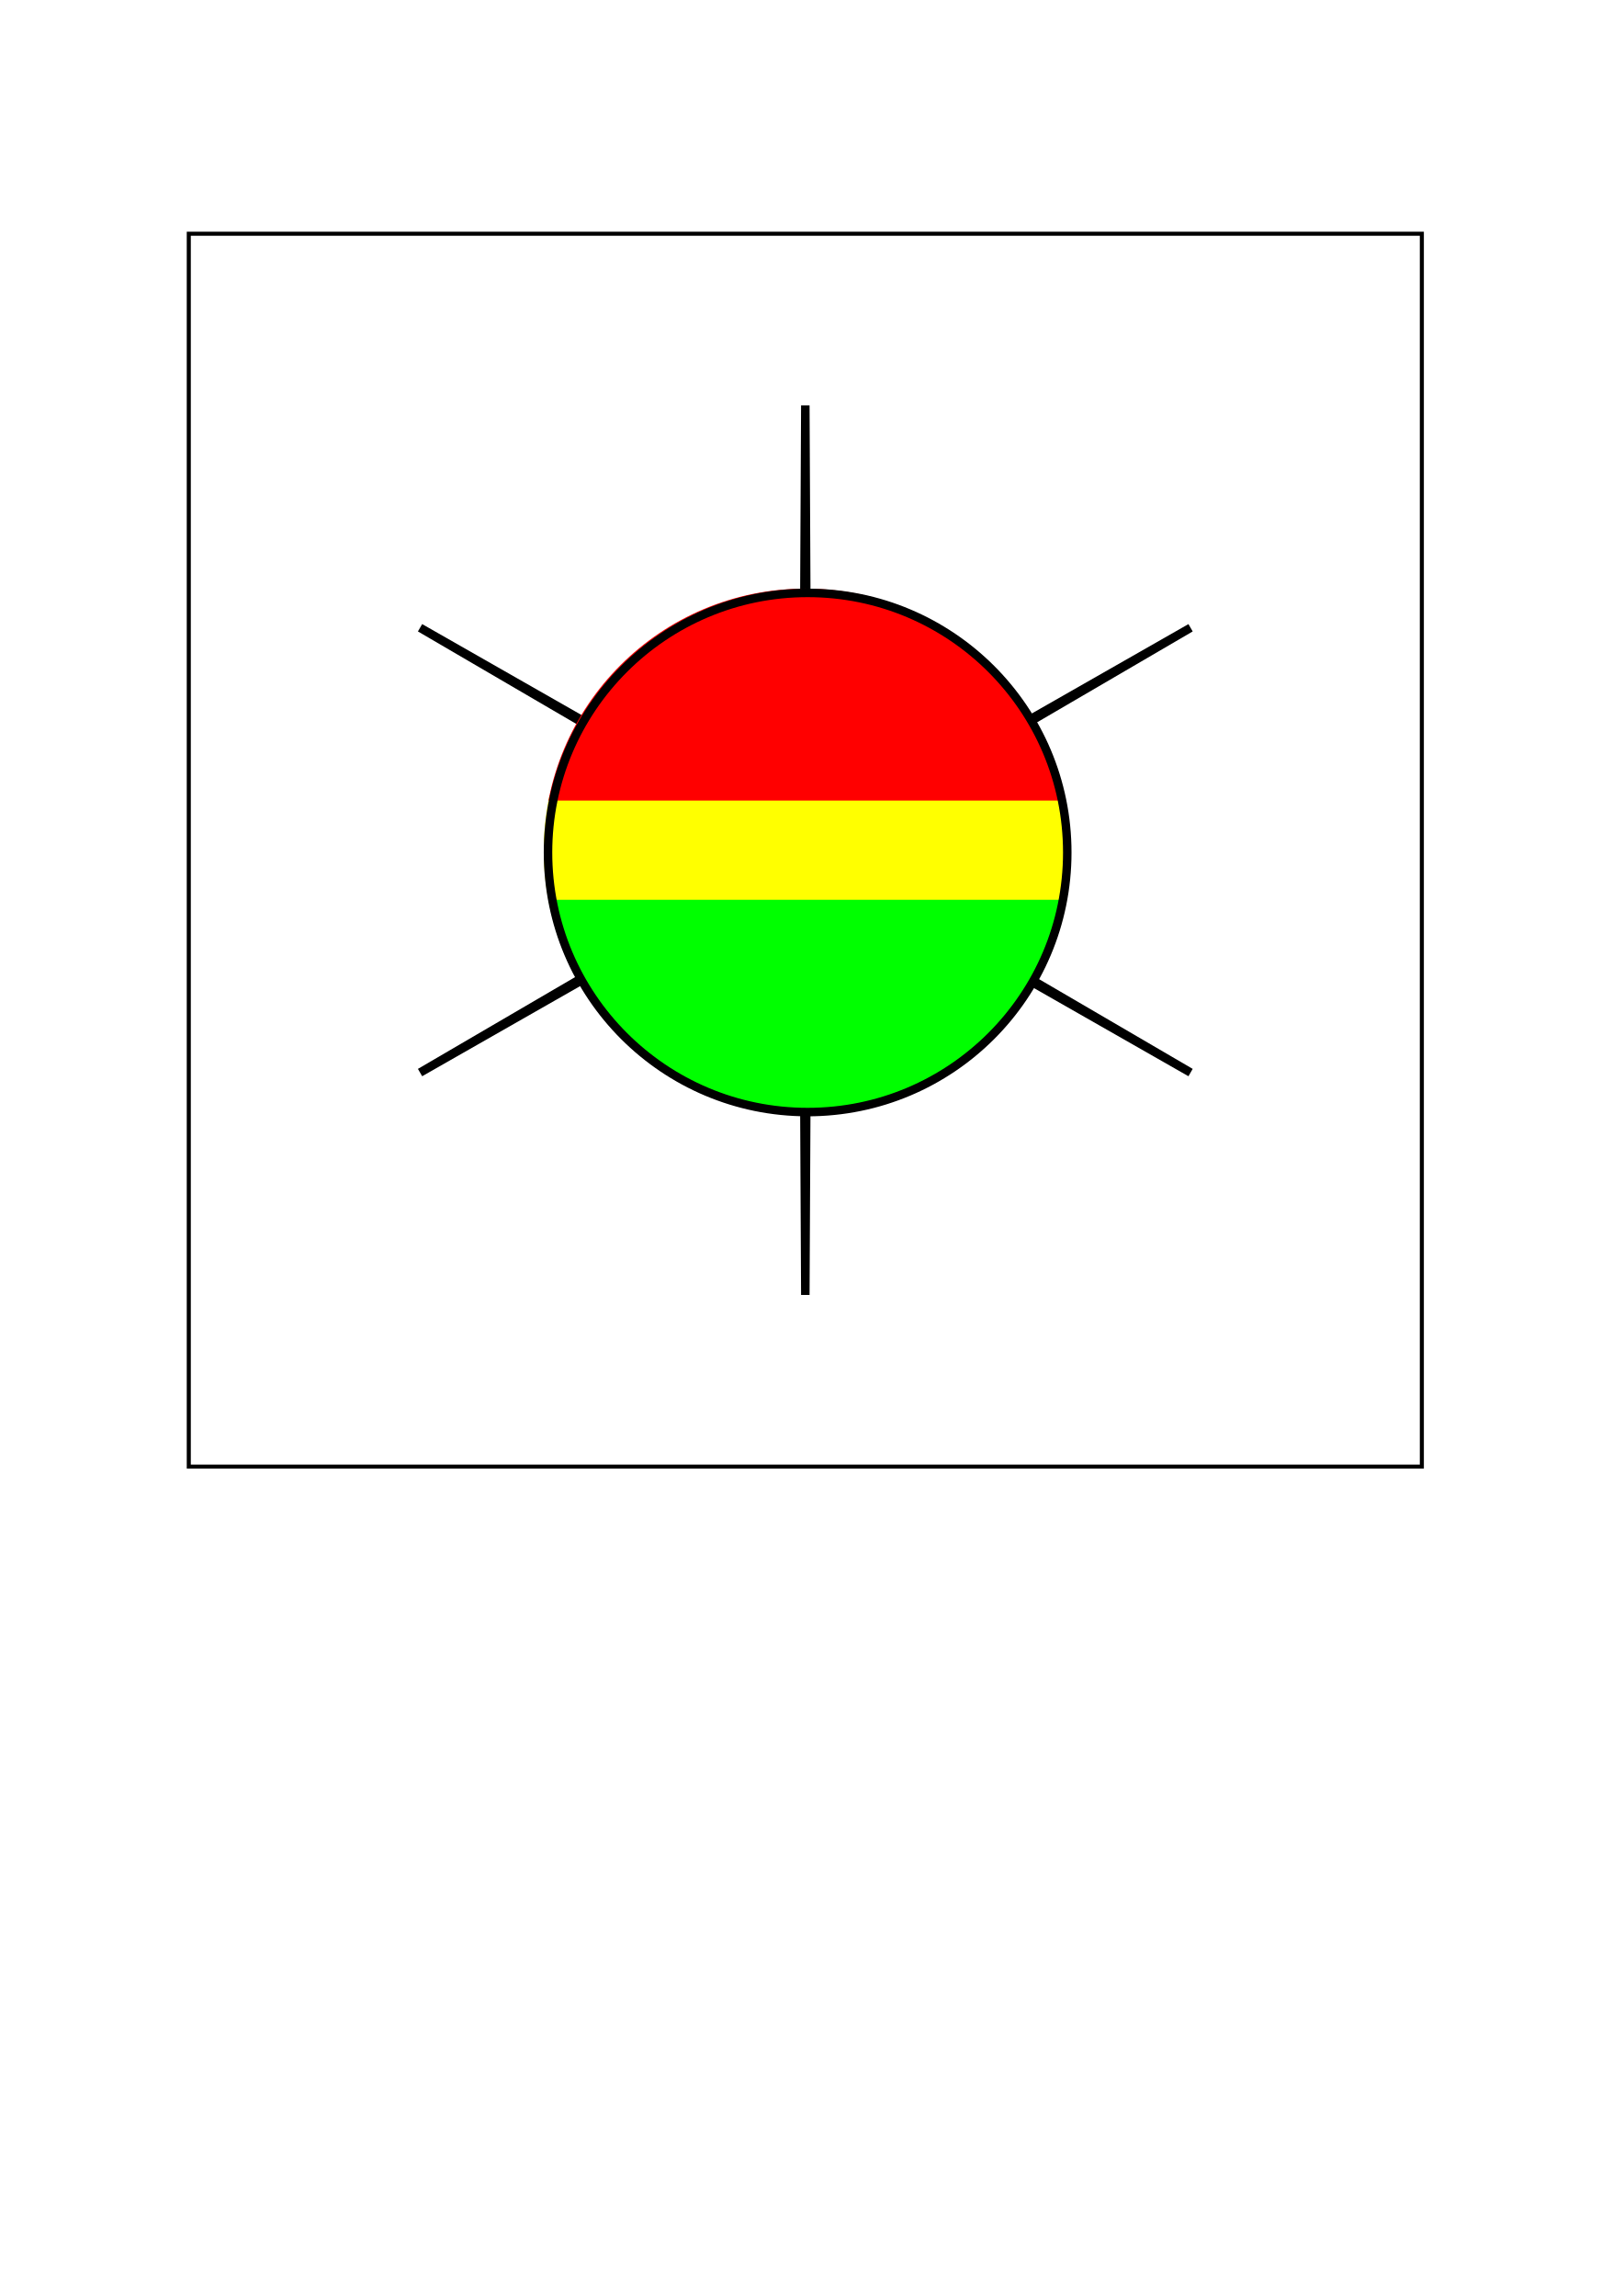
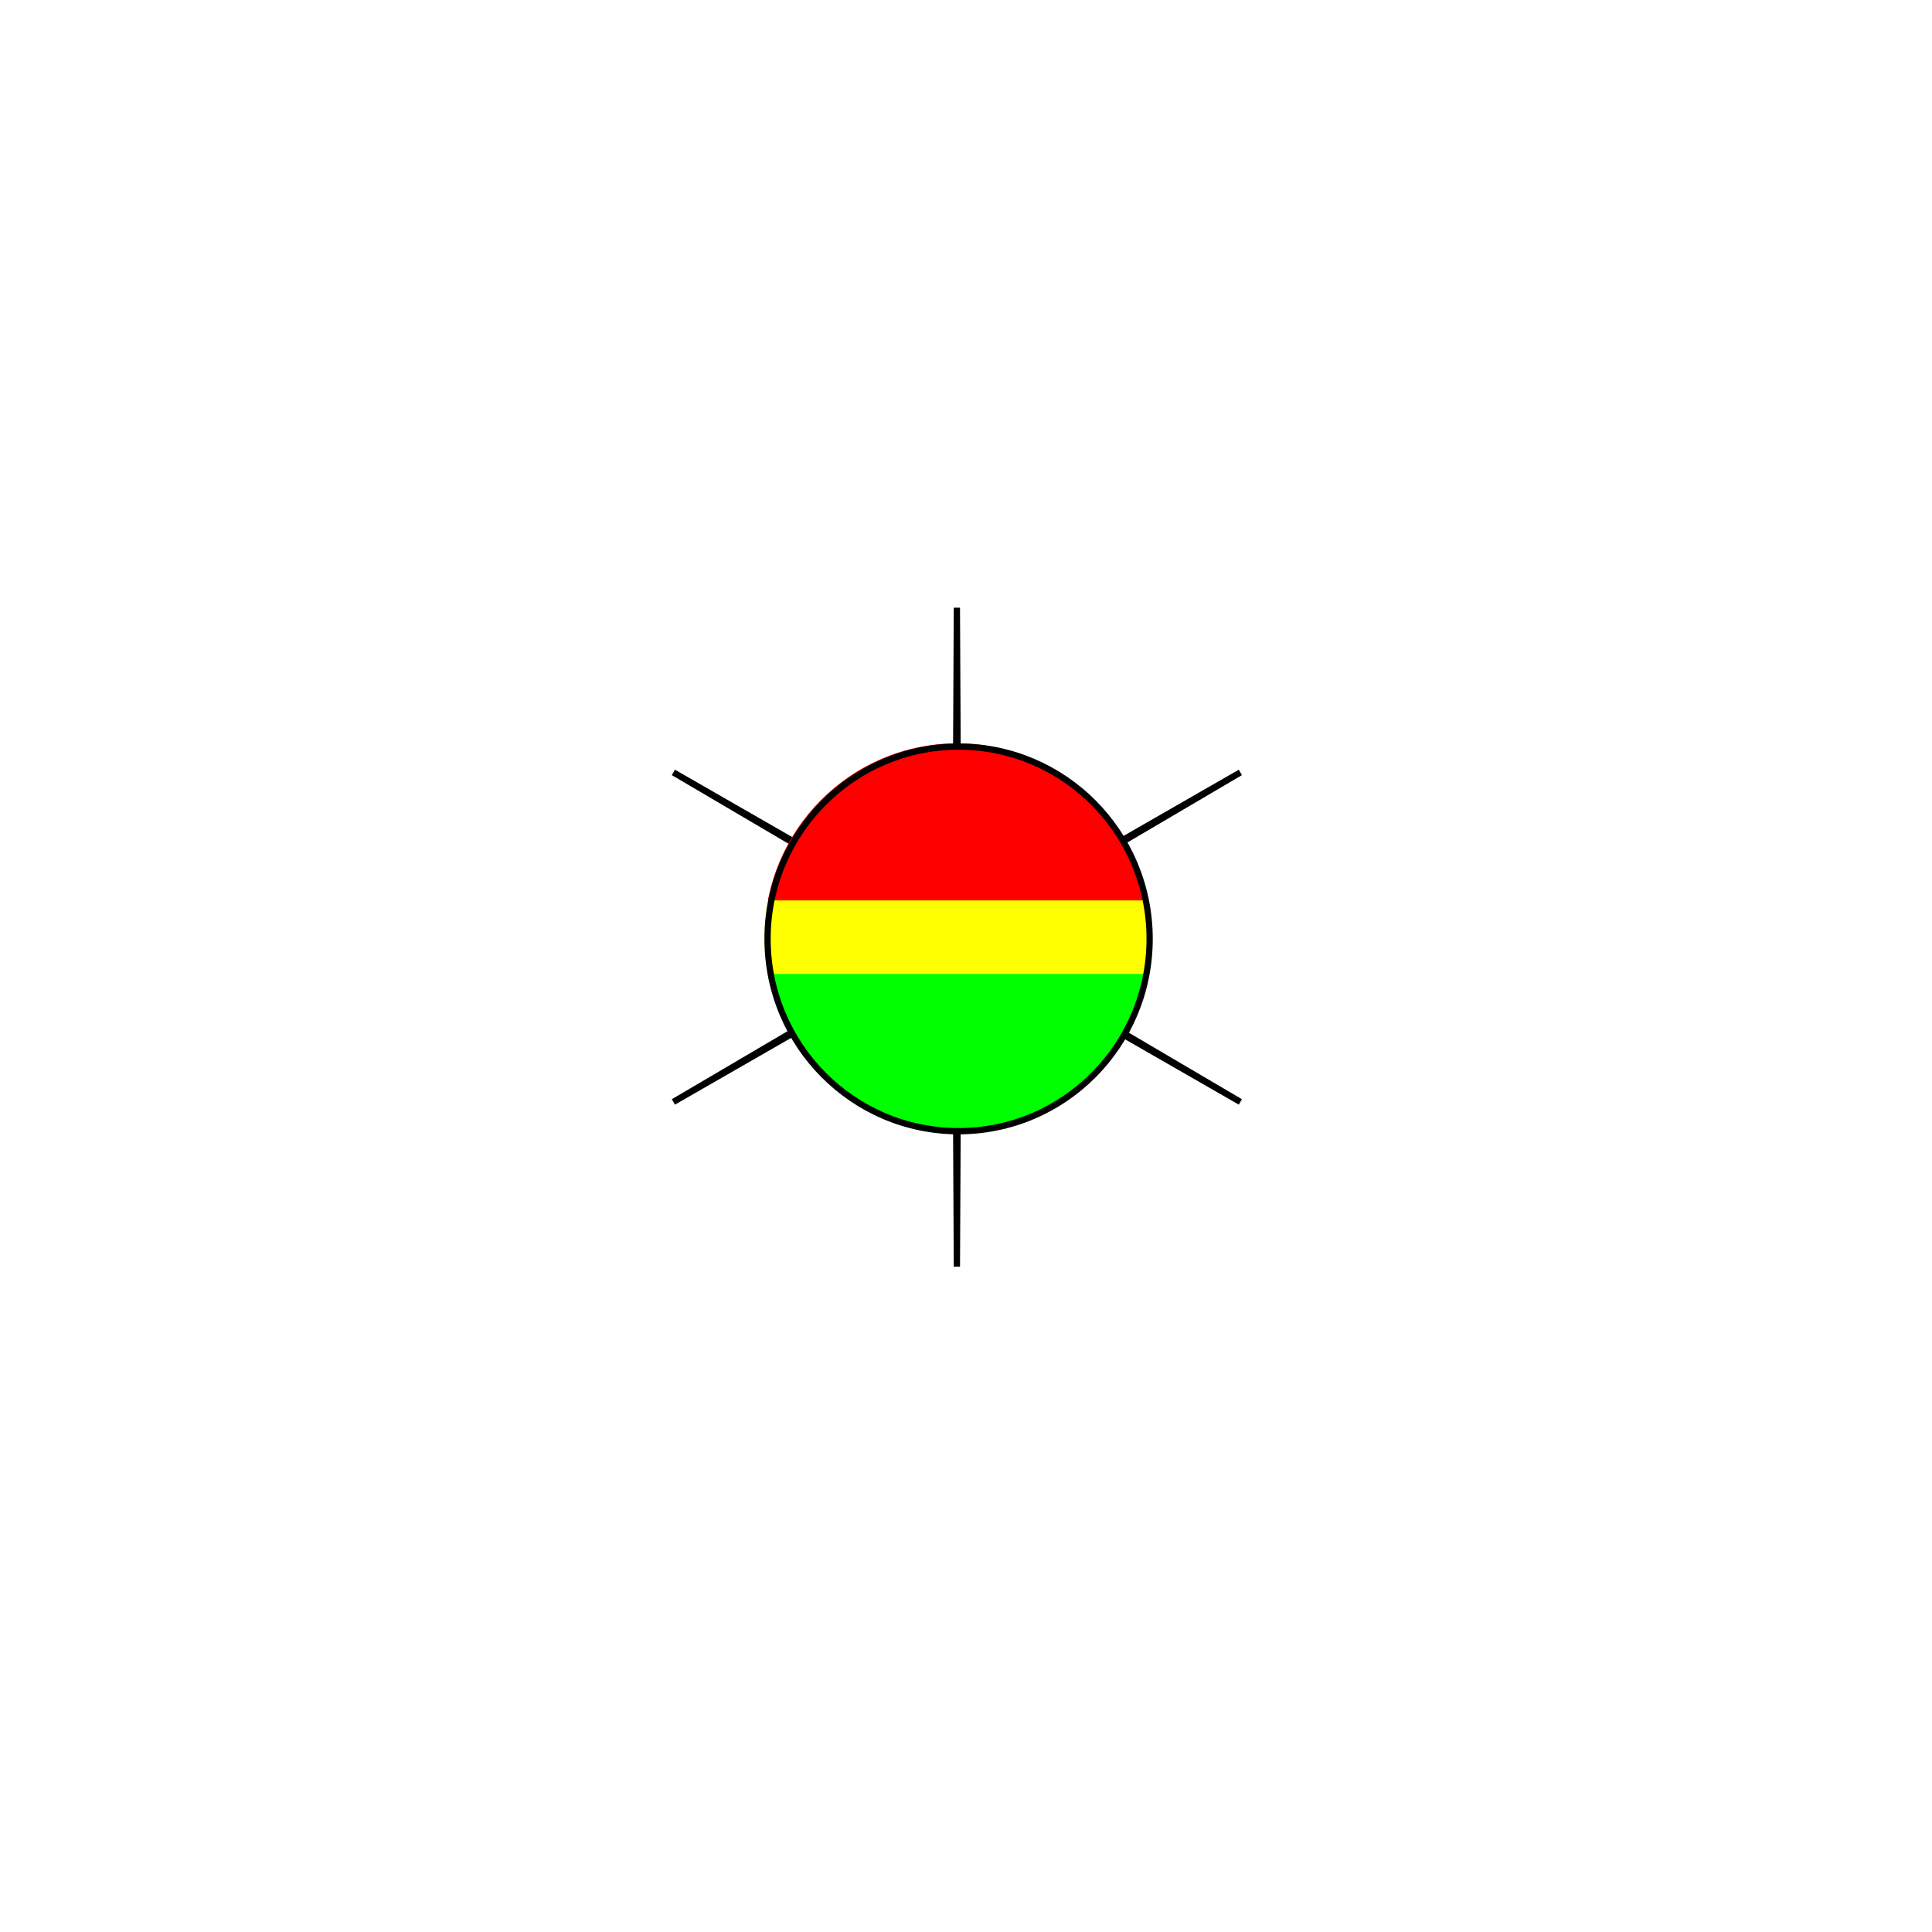
- <svg xmlns="http://www.w3.org/2000/svg" width="210mm" height="297mm" viewBox="0 0 210 297" version="1.1" id="svg1">
+ <svg xmlns="http://www.w3.org/2000/svg" width="16" height="16" viewBox="0 0 4.233 4.233" version="1.1" id="svg1">
  <defs id="defs1" />
-   <g id="layer1">
-     <rect style="fill:none;stroke:#000000;stroke-width:0.523;stroke-linecap:square;stroke-dasharray:none" id="rect4" width="159.477" height="159.477" x="24.416" y="30.235" />
-     <path style="fill:#000000;stroke:#000000;stroke-width:1.098;stroke-linecap:square" id="path1" d="M 133.189,97.501 83.652,69.233 83.364,126.268 83.077,69.233 33.539,97.501 82.789,68.735 33.539,39.968 83.077,68.237 83.364,11.202 83.652,68.237 133.189,39.968 83.94,68.735 Z" transform="translate(20.79033,41.23869)" />
-     <g id="g10">
-       <path style="fill:#ffff00;stroke:#ffff00;stroke-width:0.66;stroke-linecap:square" d="m 71.337,116.725 c -0.446,-2.181 -0.68,-4.439 -0.68,-6.751 0,-2.313 0.234,-4.57 0.68,-6.751 h 65.635 c 0.446,2.181 0.681,3.699 0.681,6.012 0,2.313 -0.235,5.31 -0.681,7.49 z" id="path10" />
-       <path style="fill:#00ff00;stroke:#00ff00;stroke-width:0.66;stroke-linecap:square" d="m 136.972,116.725 c -0.446,2.181 -1.104,4.284 -1.952,6.288 -1.695,4.008 -4.148,7.617 -7.179,10.648 -6.062,6.062 -14.437,9.811 -23.687,9.811 -9.25,0 -17.625,-3.749 -23.687,-9.811 -1.515,-1.515 -2.886,-3.176 -4.09,-4.958 -1.204,-1.782 -2.241,-3.686 -3.089,-5.69 -0.848,-2.004 -1.506,-4.107 -1.952,-6.288 z" id="path9" />
-       <path style="fill:#ff0000;stroke:#ff0000;stroke-width:0.66;stroke-linecap:square" d="m 71.337,103.223 c 0.446,-2.181 1.104,-4.285 1.952,-6.288 1.695,-4.008 4.148,-7.617 7.179,-10.648 6.062,-6.062 14.437,-9.811 23.687,-9.811 9.25,0 17.625,3.749 23.687,9.811 3.031,3.031 5.484,6.64 7.179,10.648 0.848,2.004 1.505,4.108 1.952,6.288 z" id="path8" />
+   <g id="layer1" transform="translate(0,-292.7667)">
+     <g id="g826" transform="matrix(0.01246514,0,0,0.01254786,0.7982251,293.4401)">
+       <path transform="translate(20.79033,41.23869)" d="M 133.189,97.501 83.652,69.233 83.364,126.268 83.077,69.233 33.539,97.501 82.789,68.735 33.539,39.968 83.077,68.237 83.364,11.202 83.652,68.237 133.189,39.968 83.94,68.735 Z" id="path1" style="fill:#000000;stroke:#000000;stroke-width:1.098;stroke-linecap:square" />
+       <g id="g10">
+         <path id="path10" d="m 71.337,116.725 c -0.446,-2.181 -0.68,-4.439 -0.68,-6.751 0,-2.313 0.234,-4.57 0.68,-6.751 h 65.635 c 0.446,2.181 0.681,3.699 0.681,6.012 0,2.313 -0.235,5.31 -0.681,7.49 z" style="fill:#ffff00;stroke:#ffff00;stroke-width:0.66;stroke-linecap:square" />
+         <path id="path9" d="m 136.972,116.725 c -0.446,2.181 -1.104,4.284 -1.952,6.288 -1.695,4.008 -4.148,7.617 -7.179,10.648 -6.062,6.062 -14.437,9.811 -23.687,9.811 -9.25,0 -17.625,-3.749 -23.687,-9.811 -1.515,-1.515 -2.886,-3.176 -4.09,-4.958 -1.204,-1.782 -2.241,-3.686 -3.089,-5.69 -0.848,-2.004 -1.506,-4.107 -1.952,-6.288 z" style="fill:#00ff00;stroke:#00ff00;stroke-width:0.66;stroke-linecap:square" />
+         <path id="path8" d="m 71.337,103.223 c 0.446,-2.181 1.104,-4.285 1.952,-6.288 1.695,-4.008 4.148,-7.617 7.179,-10.648 6.062,-6.062 14.437,-9.811 23.687,-9.811 9.25,0 17.625,3.749 23.687,9.811 3.031,3.031 5.484,6.64 7.179,10.648 0.848,2.004 1.505,4.108 1.952,6.288 z" style="fill:#ff0000;stroke:#ff0000;stroke-width:0.66;stroke-linecap:square" />
+       </g>
+       <circle r="33.579" cy="110.274" cx="104.455" id="path2" style="fill:none;stroke:#000000;stroke-width:1.098;stroke-linecap:square;stroke-opacity:1" />
    </g>
-     <circle style="fill:none;stroke:#000000;stroke-width:1.098;stroke-linecap:square;stroke-opacity:1" id="path2" cx="104.455" cy="110.274" r="33.579" />
  </g>
</svg>
